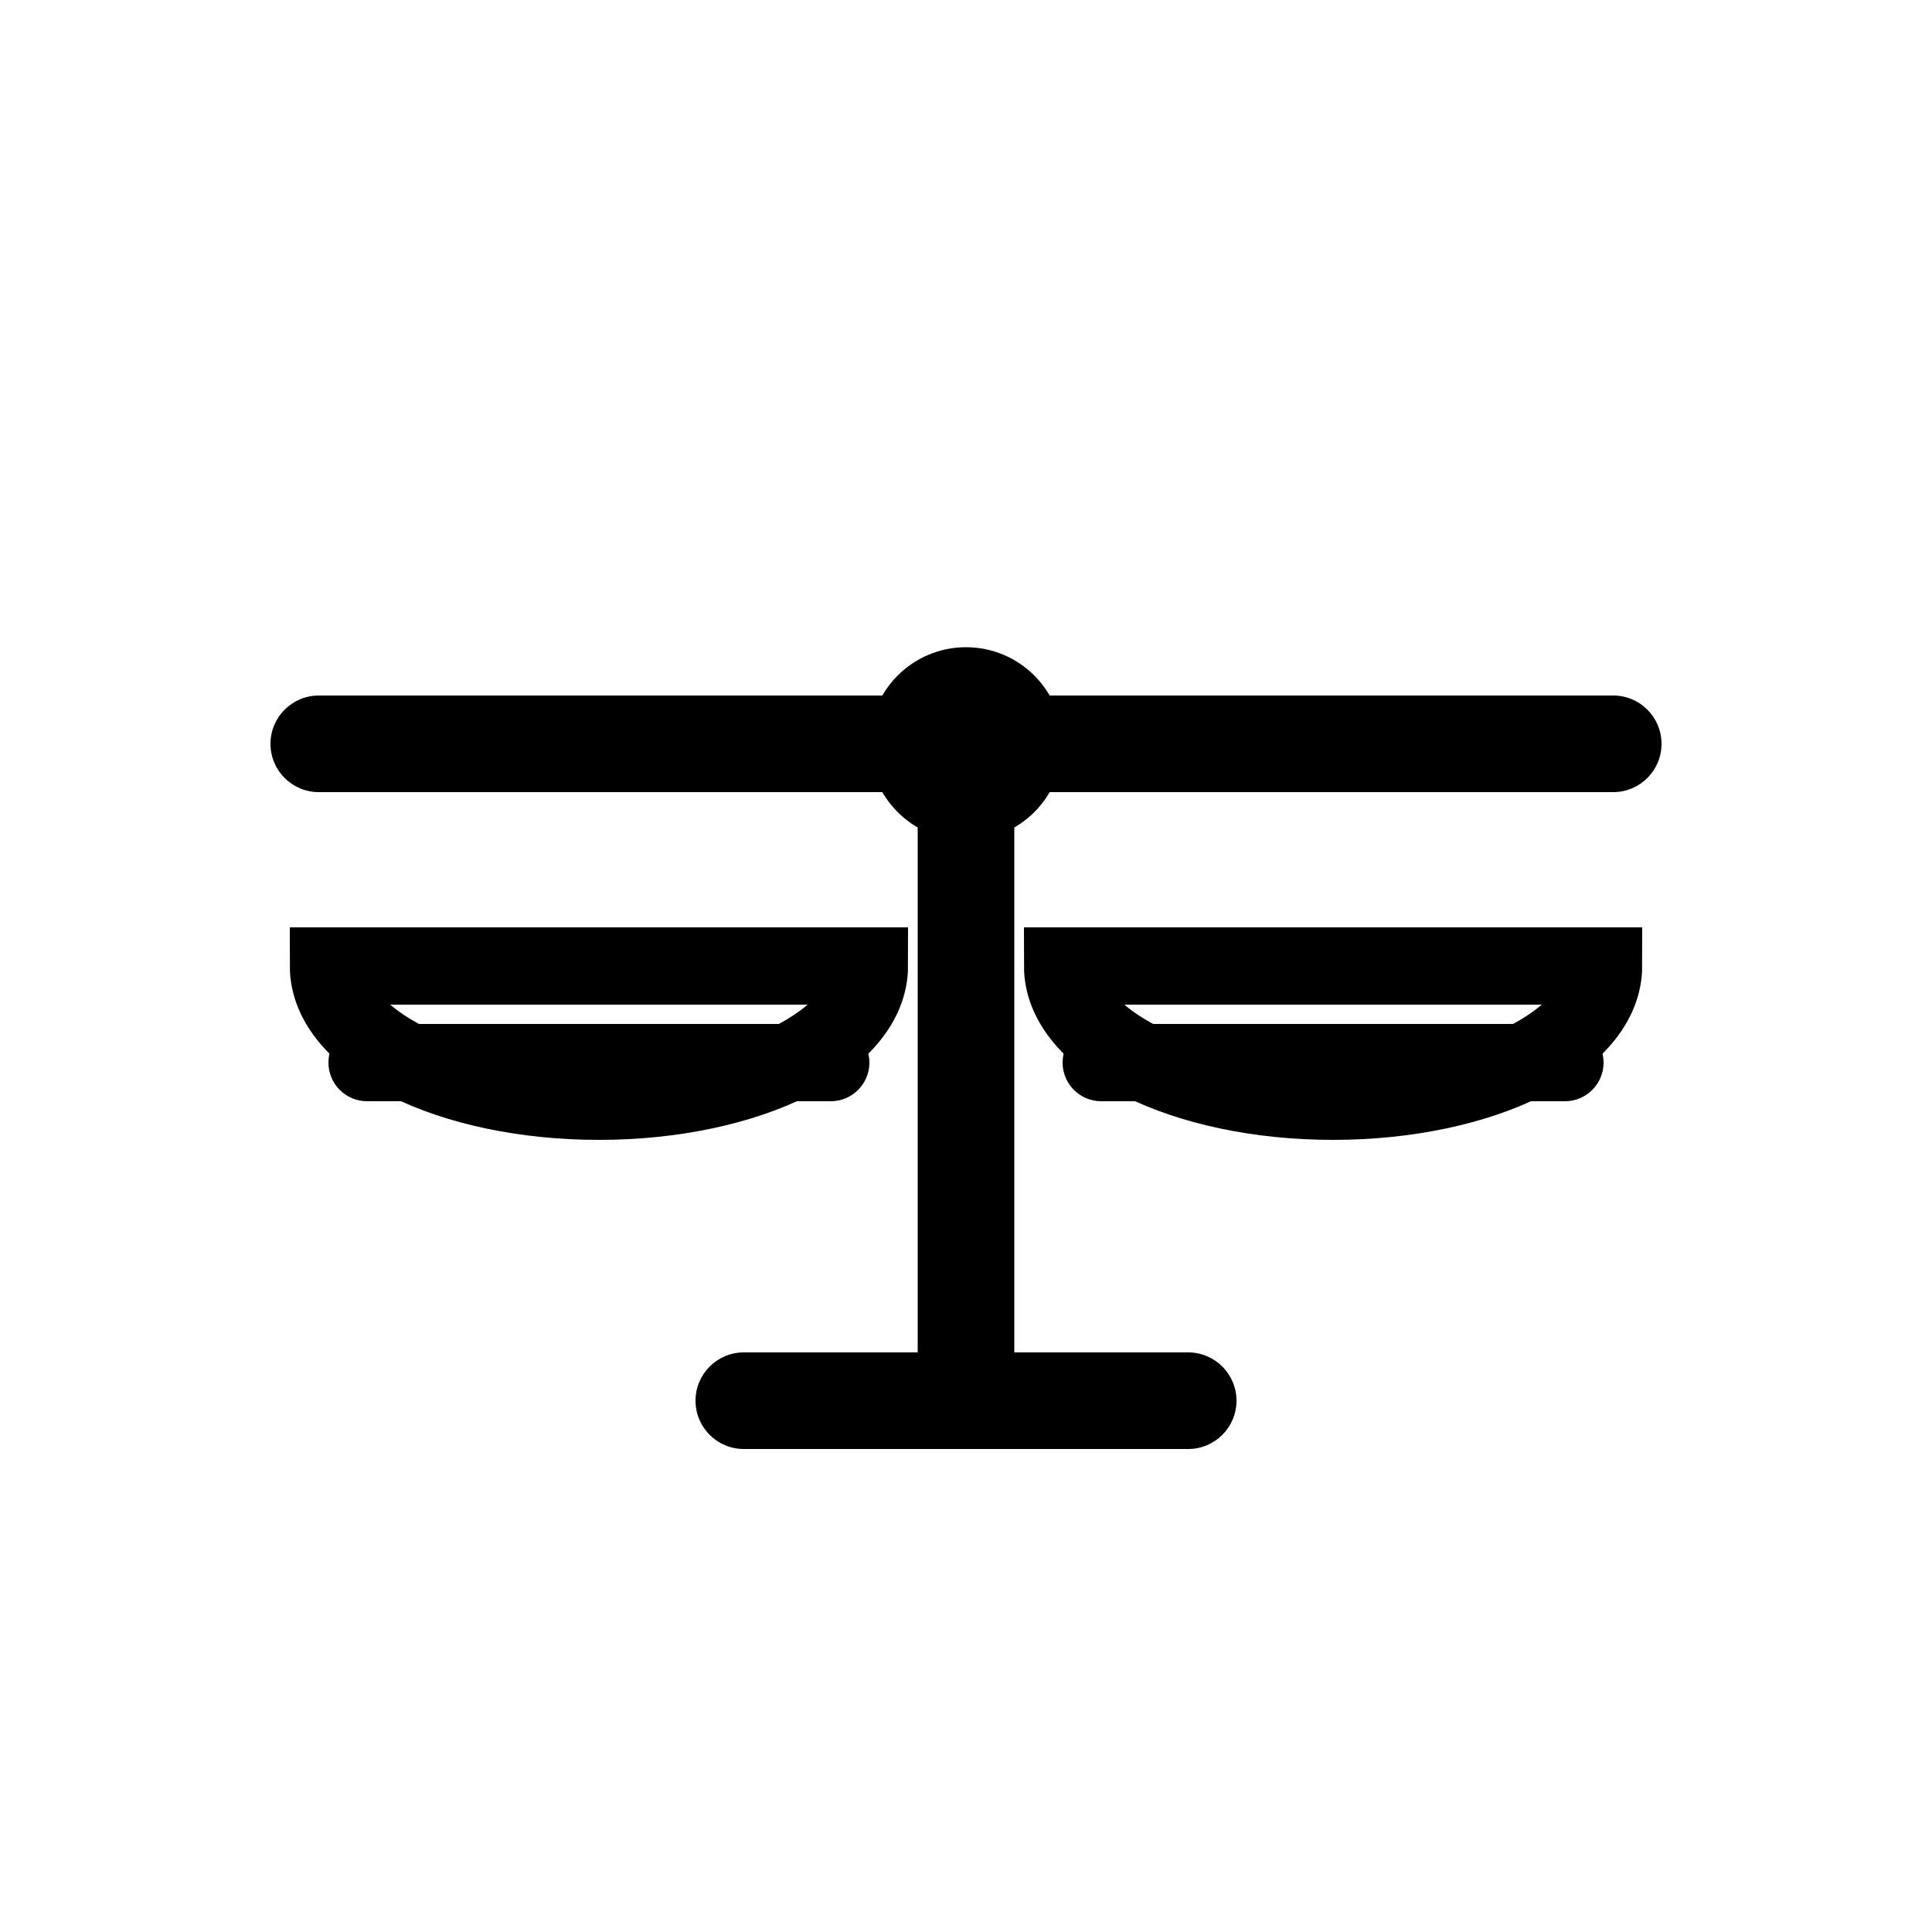
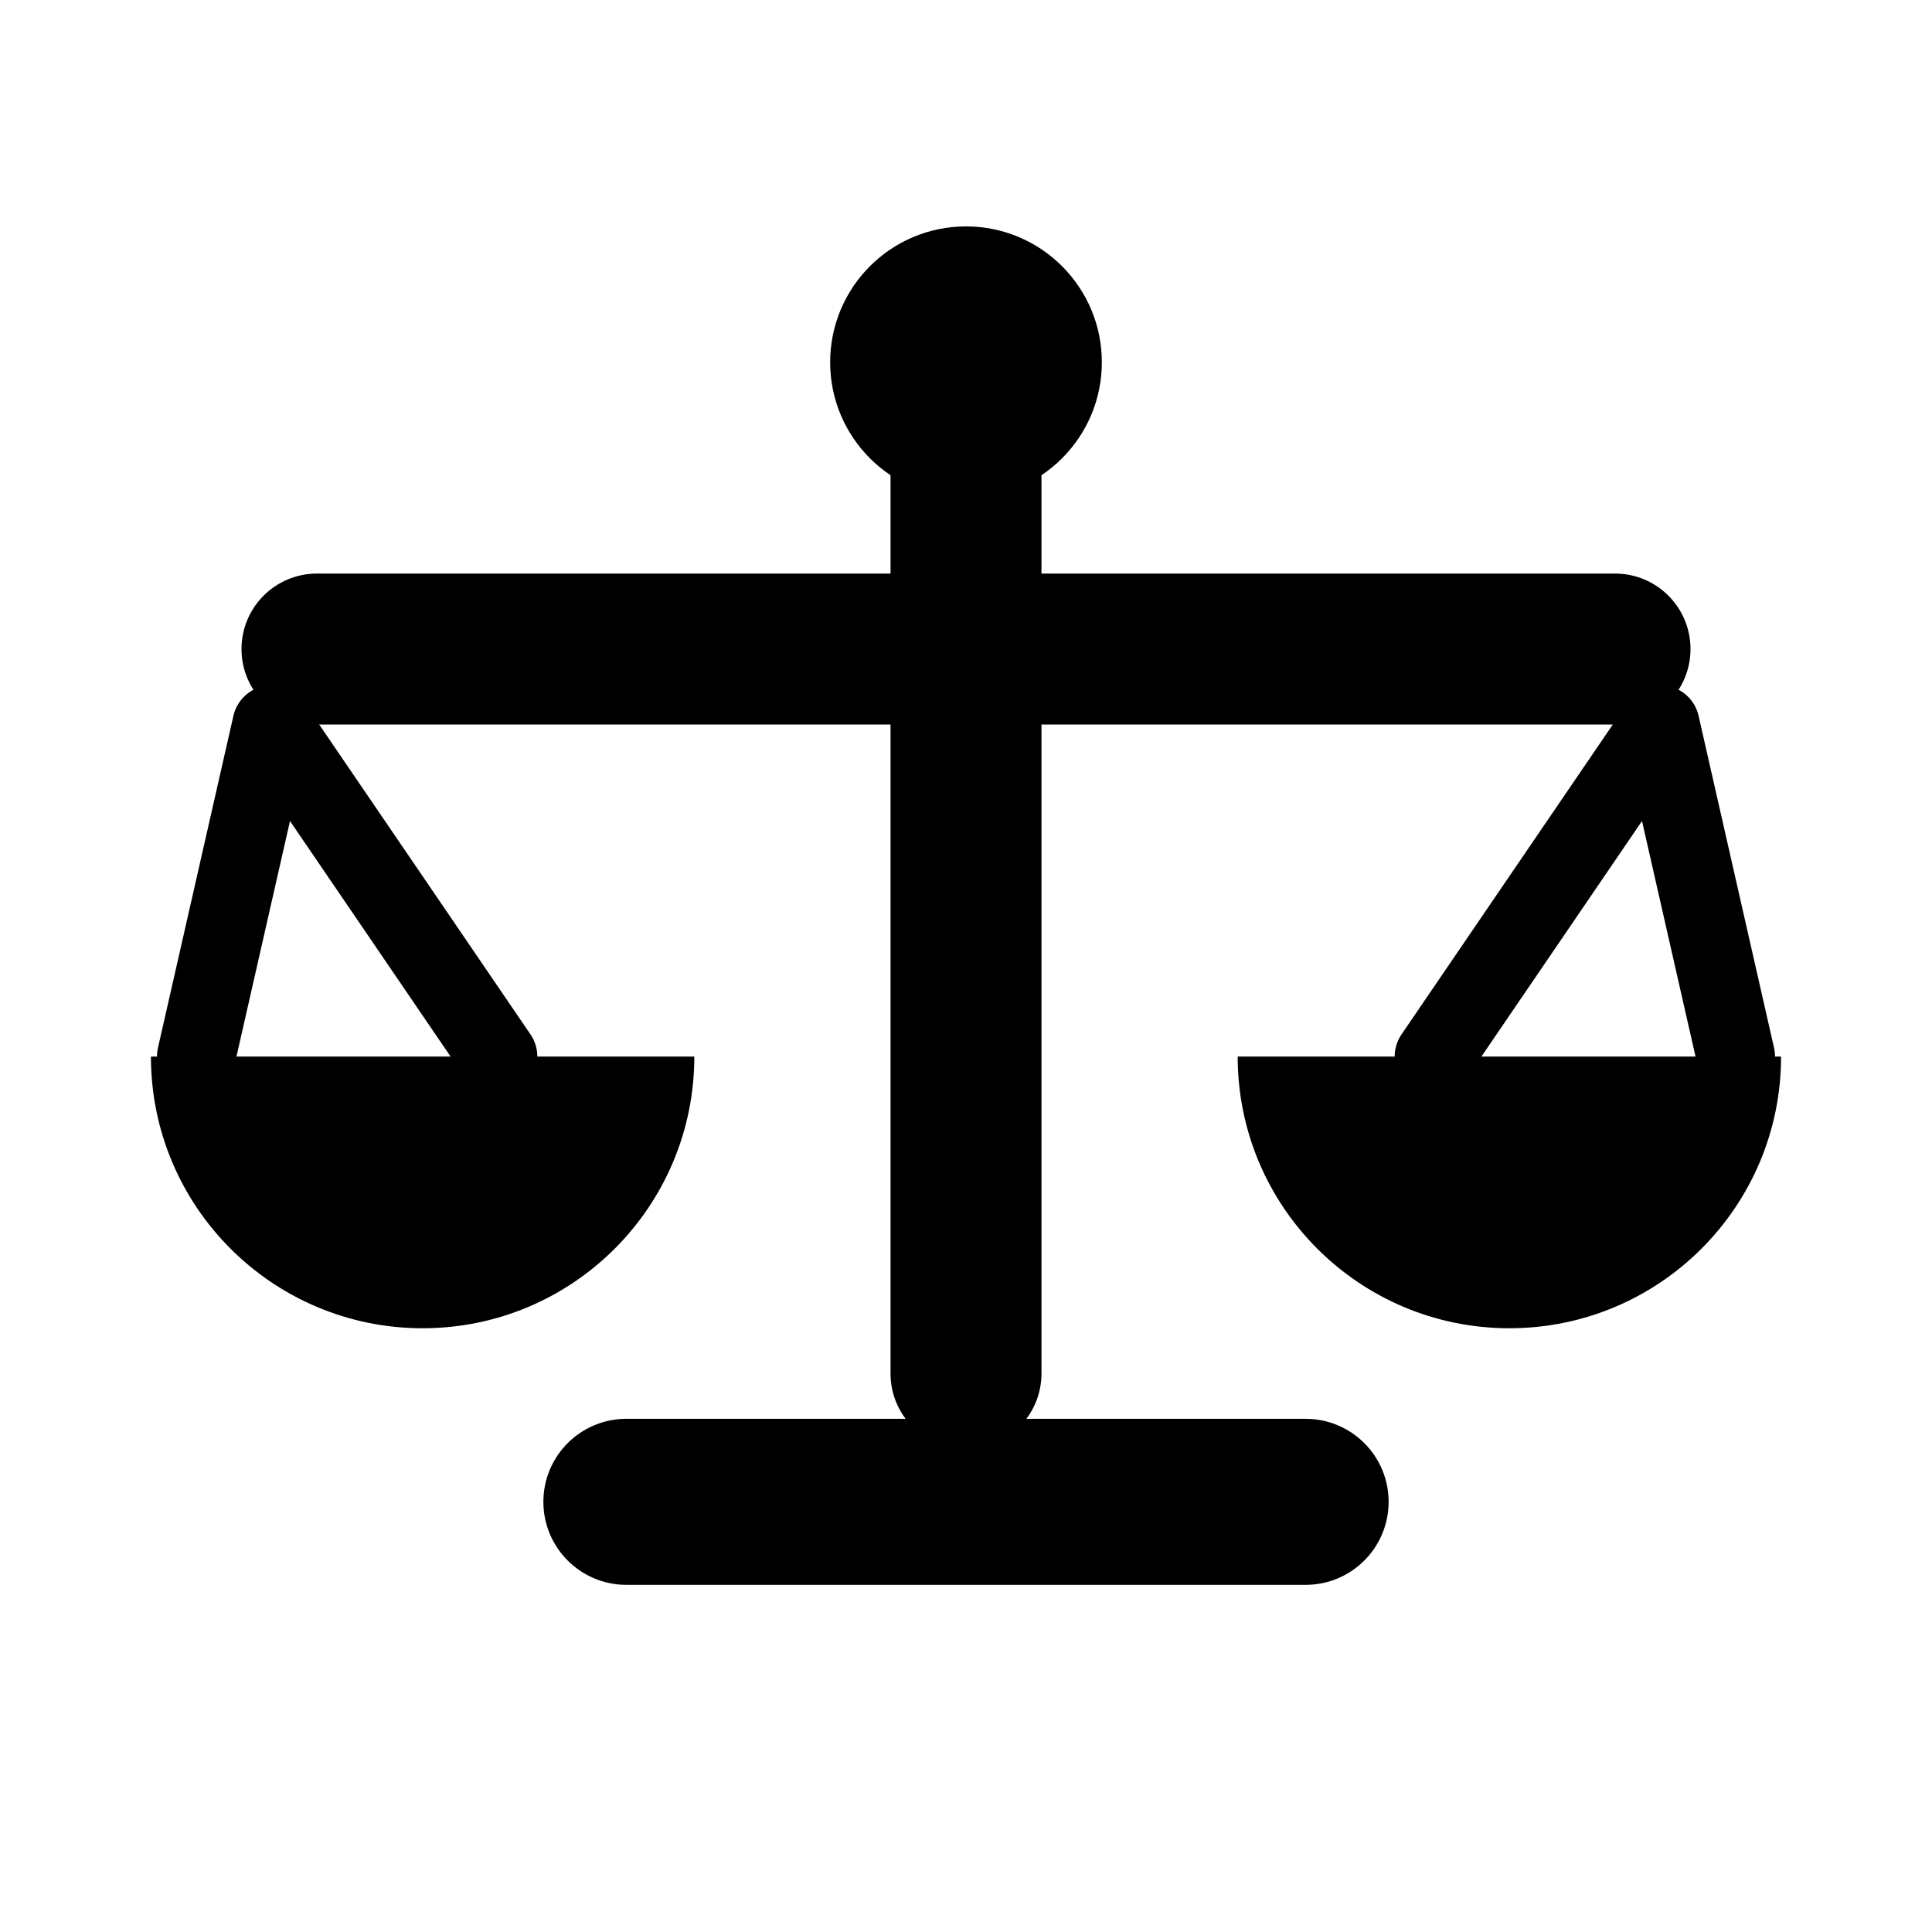
- <svg xmlns="http://www.w3.org/2000/svg" viewBox="0 0 100 100">
-   <rect x="14" y="36" width="72" height="5" rx="2.5" />
-   <circle cx="50" cy="38.5" r="5" />
-   <rect x="47.5" y="38" width="5" height="34" />
-   <rect x="36" y="70" width="28" height="5" rx="2.5" />
-   <path d="M17,50 a14,7 0 0,0 28,0 z" fill="none" stroke="black" stroke-width="4" />
-   <rect x="17" y="53" width="28" height="4" rx="2" />
-   <path d="M55,50 a14,7 0 0,0 28,0 z" fill="none" stroke="black" stroke-width="4" />
-   <rect x="55" y="53" width="28" height="4" rx="2" />
+ <svg xmlns="http://www.w3.org/2000/svg" viewBox="0 0 64 64">
+   <g fill="#000">
+     <rect x="29.5" y="10" width="5" height="38" rx="2.5" />
+     <rect x="18" y="47" width="28" height="5.5" rx="2.75" />
+     <rect x="8" y="19" width="48" height="5" rx="2.5" />
+     <circle cx="32" cy="12" r="4.5" />
+     <path d="M5 35h18a9 9 0 0 1-18 0z" />
+     <path d="M41 35h18a9 9 0 0 1-18 0z" />
+   </g>
+   <g stroke="#000" stroke-width="2.6" stroke-linecap="round">
+     <path d="M9 24 6.5 35M9 24l7.5 11M55 24l2.5 11M55 24l-7.5 11" />
+   </g>
</svg>
